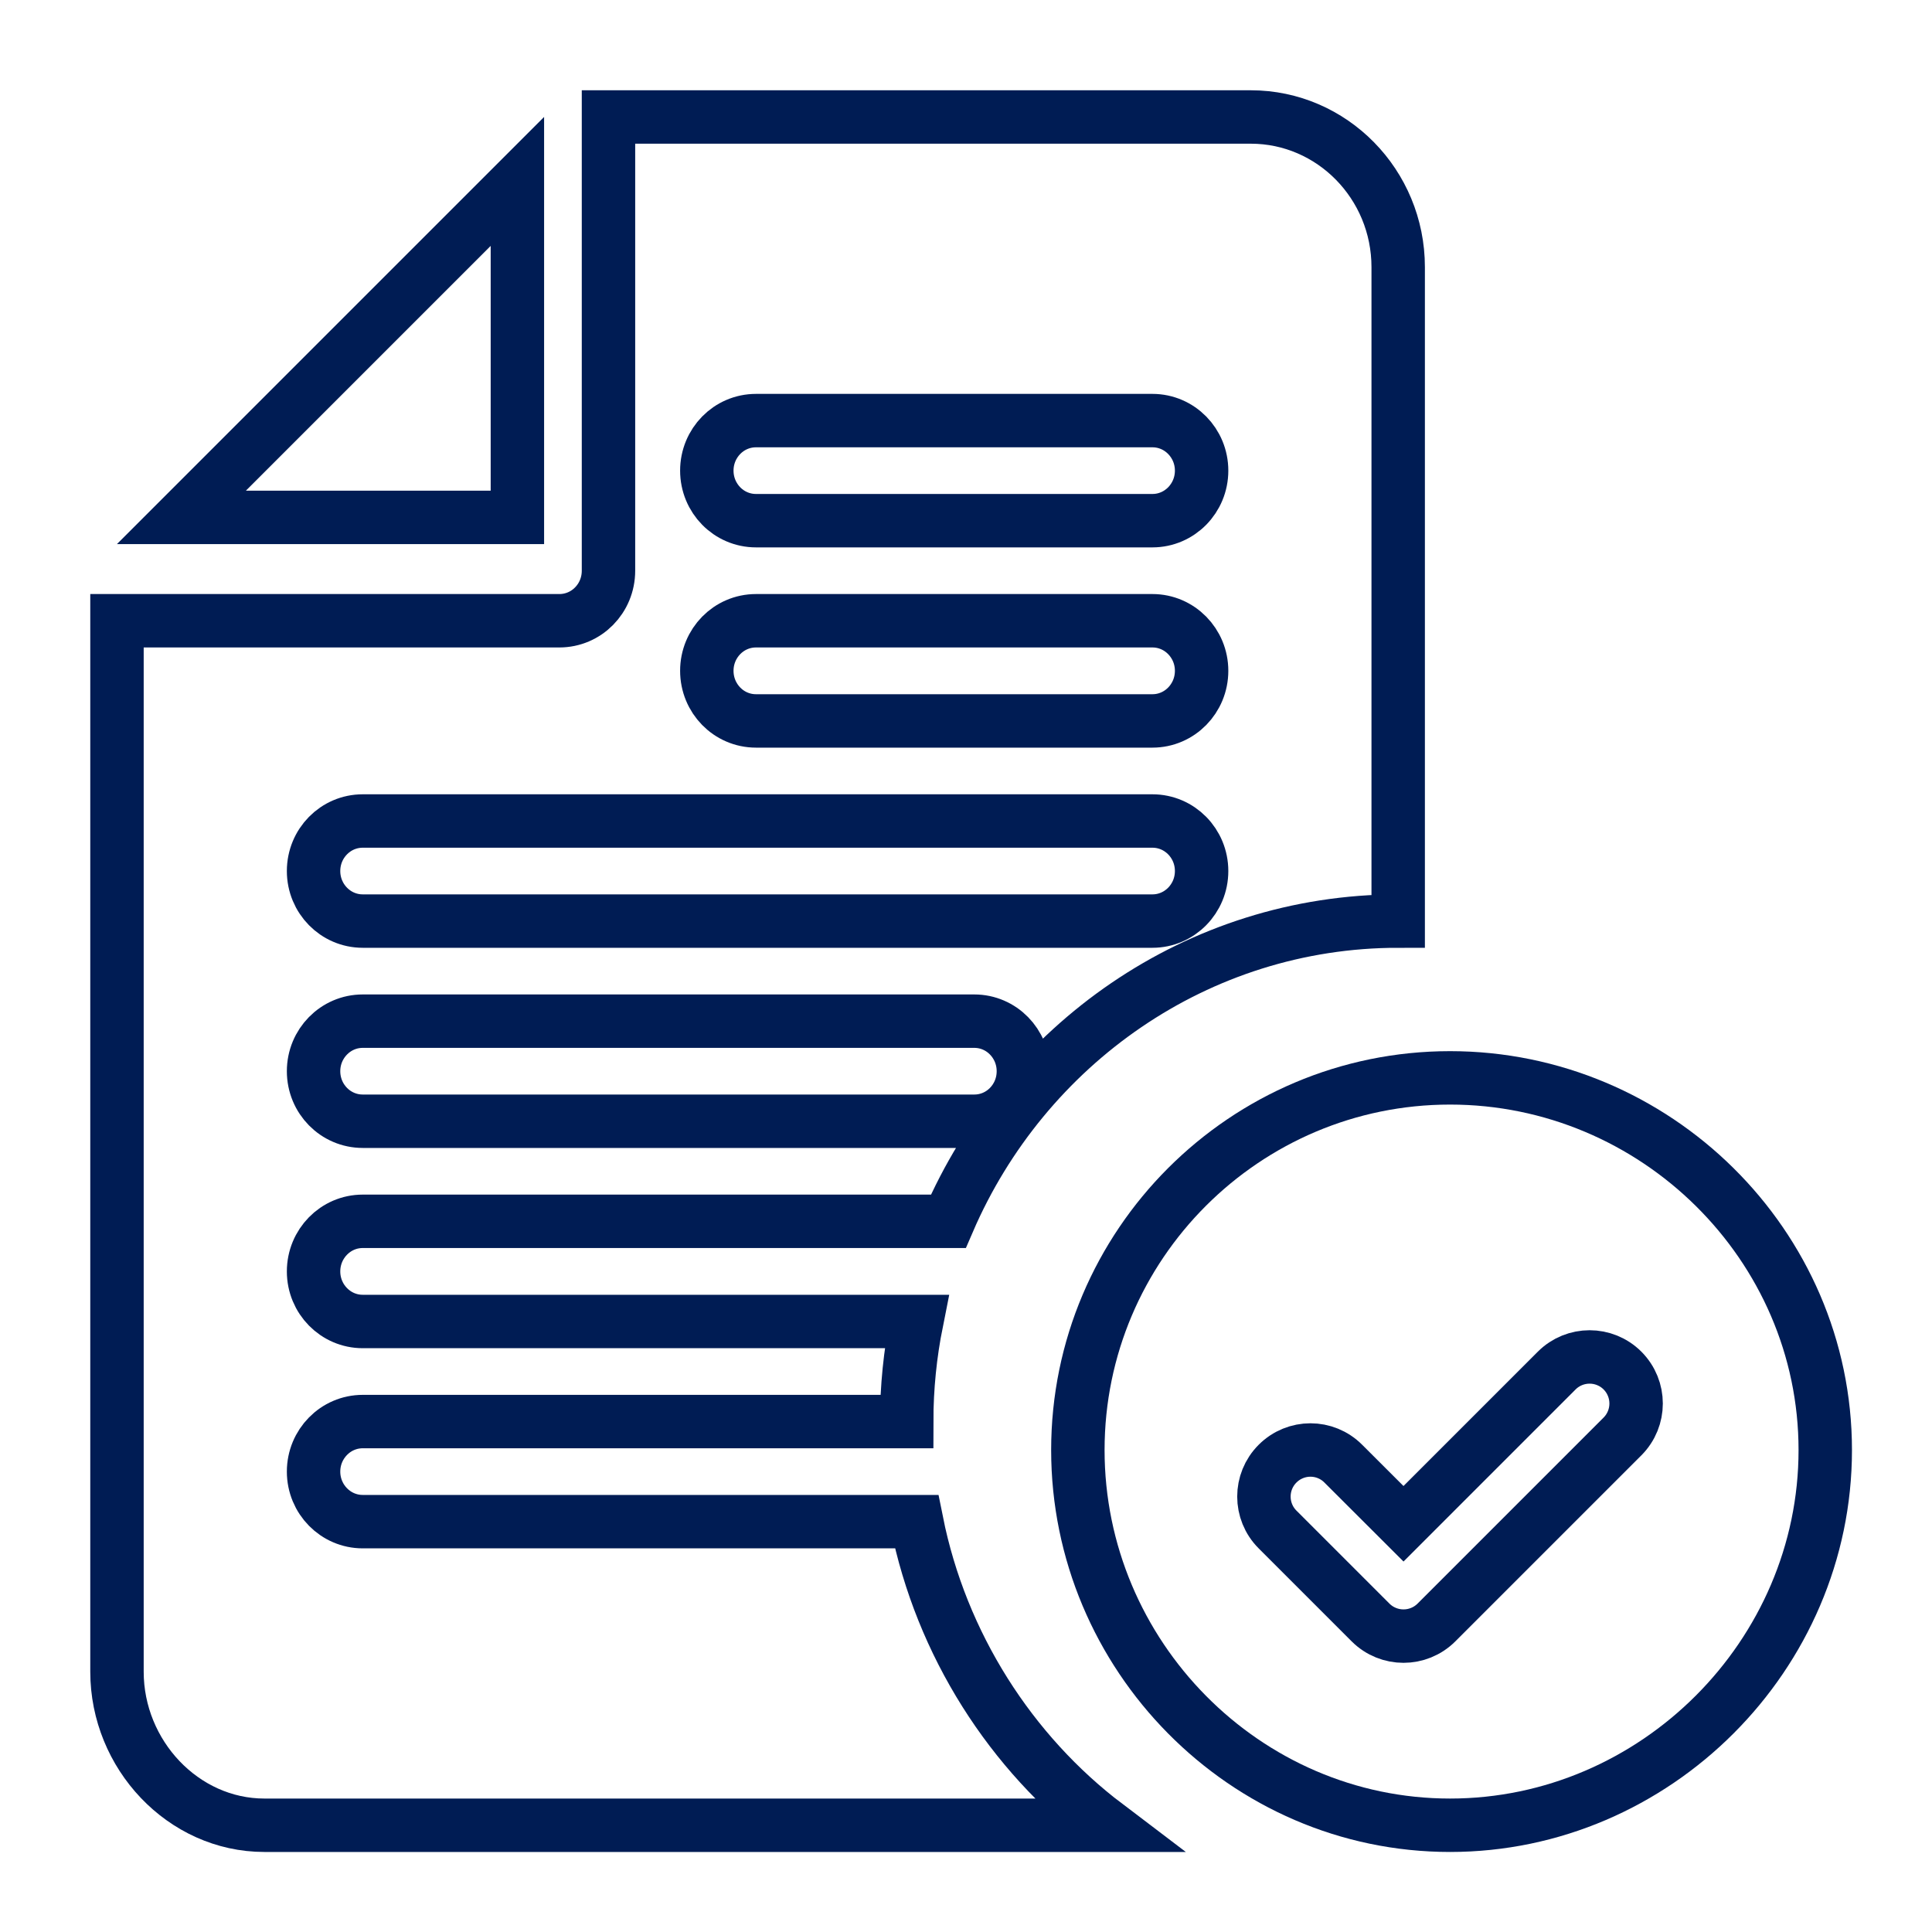
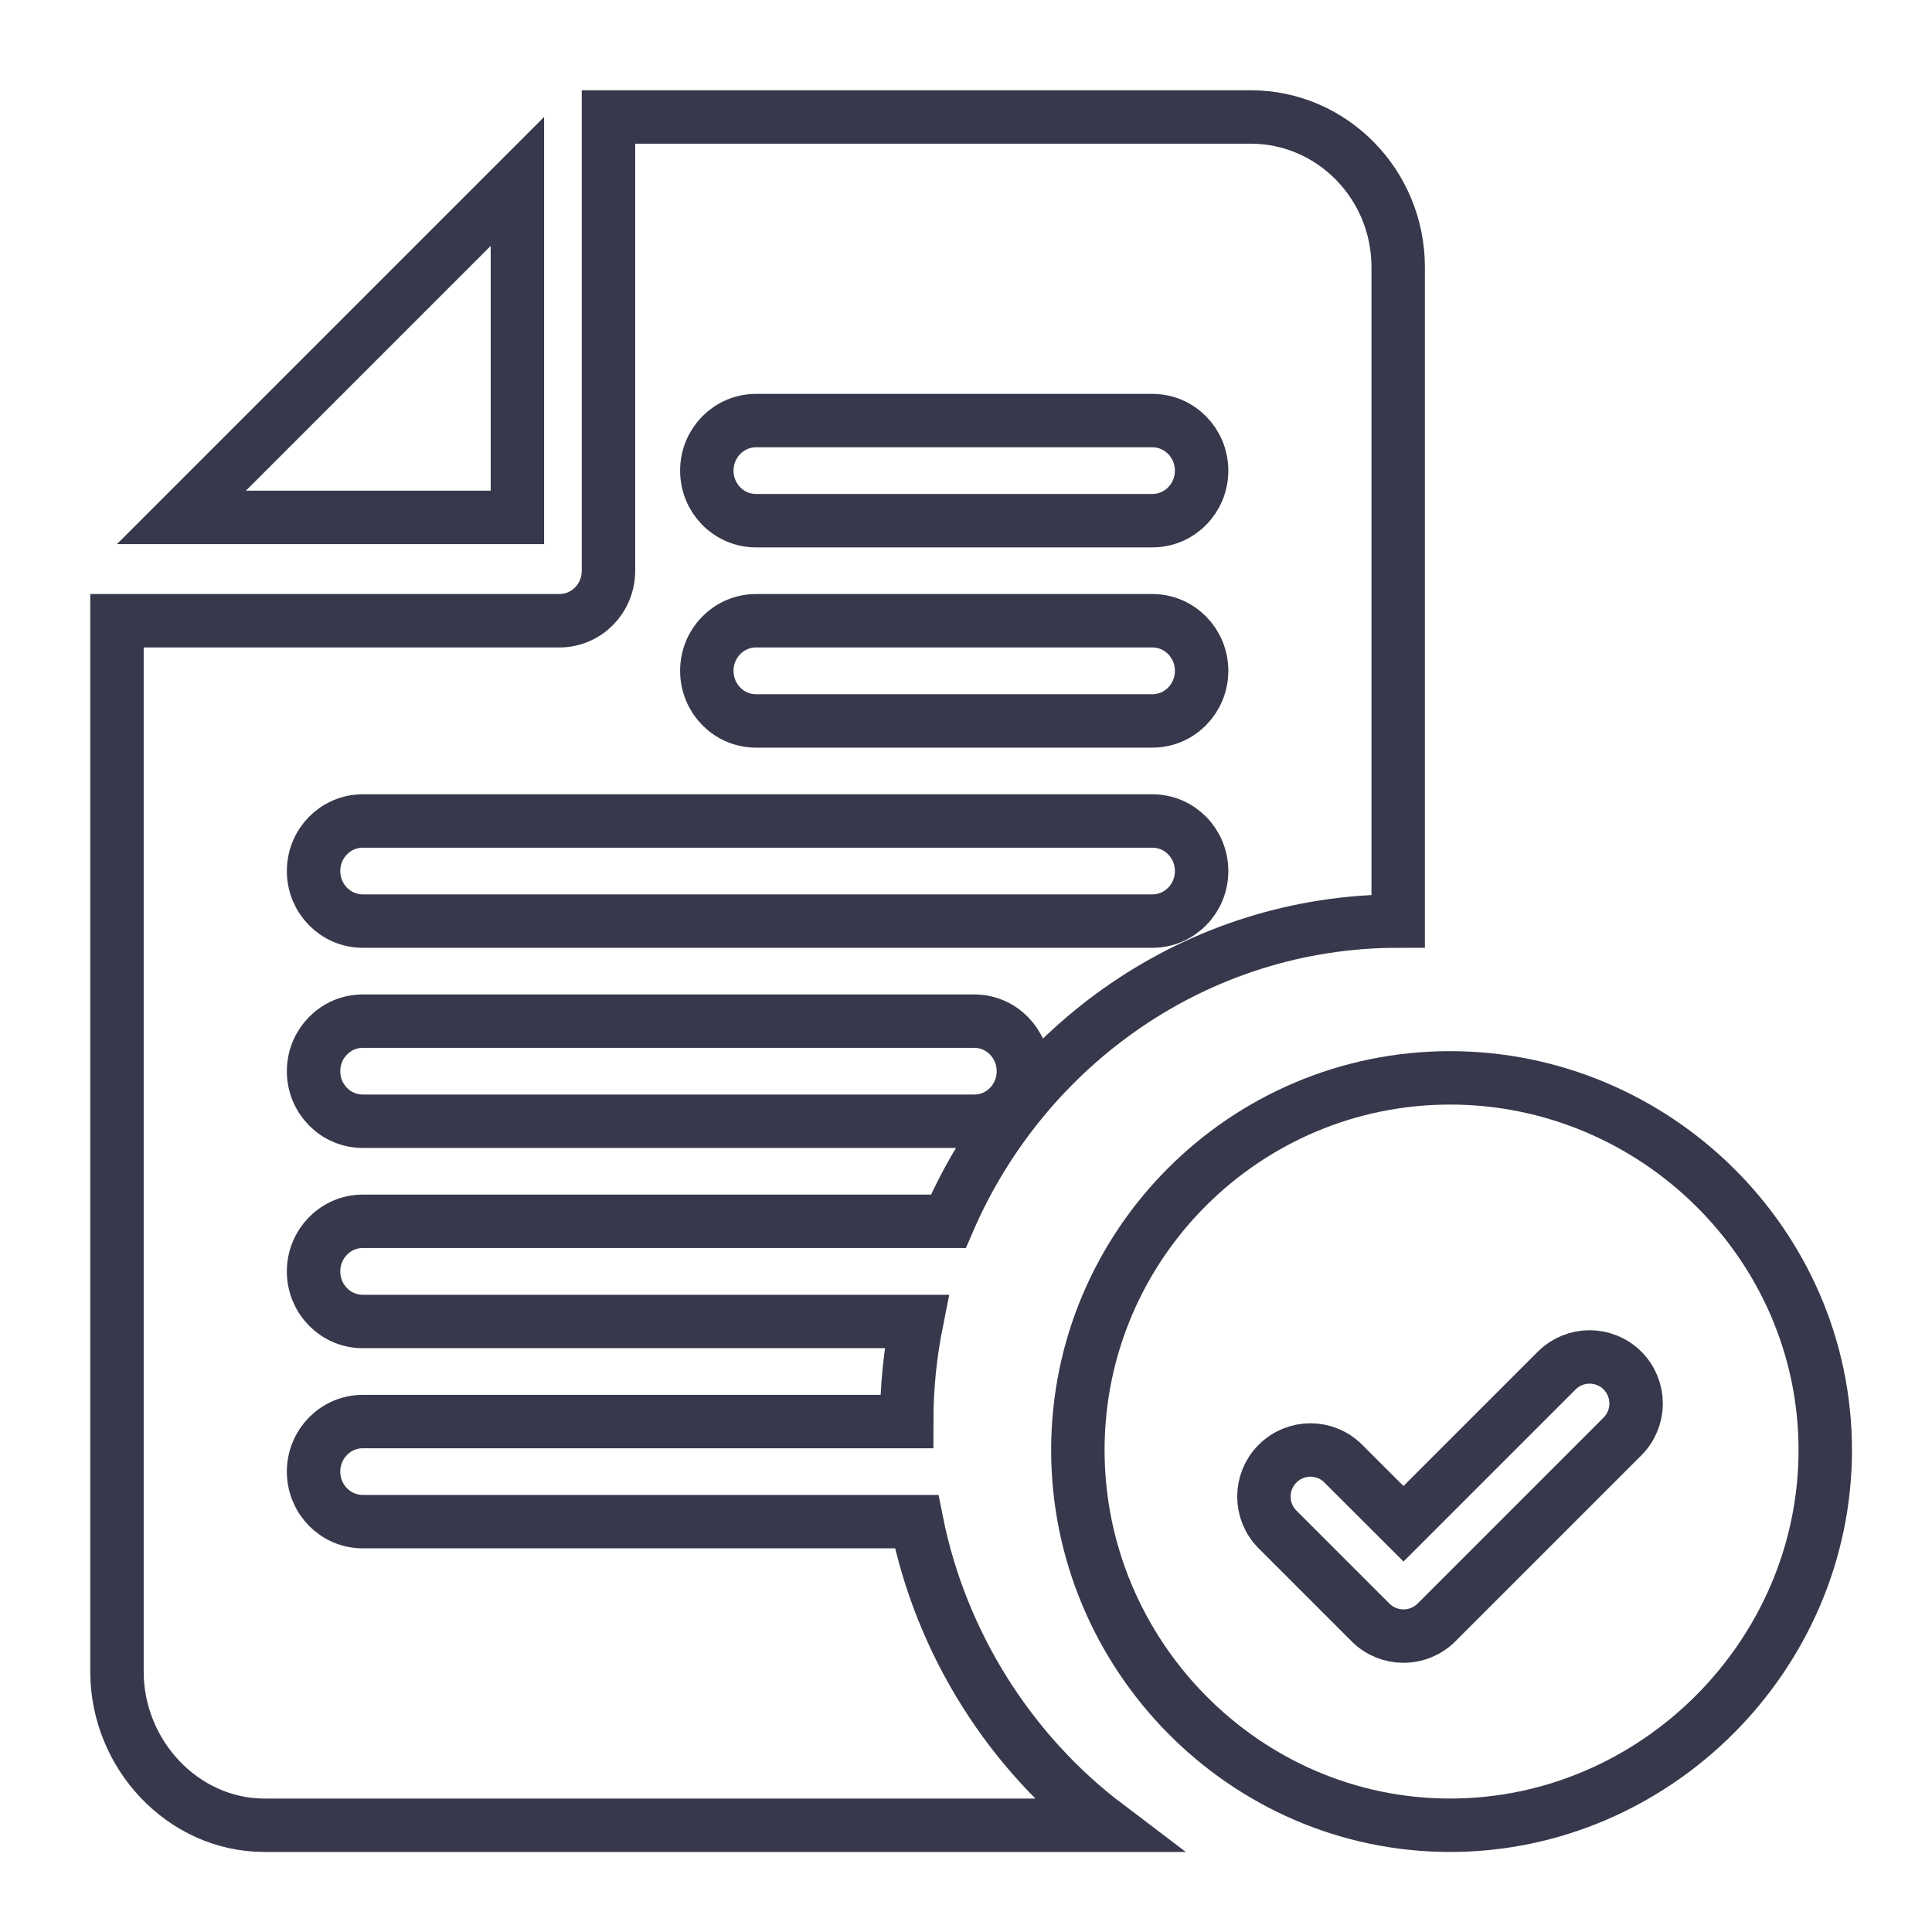
<svg xmlns="http://www.w3.org/2000/svg" width="20" height="20" viewBox="0 0 20 20" fill="none">
  <path d="M5.356 1.878V5.356H1.878L5.356 1.878Z" stroke="url(#paint0_linear_1940_2306)" stroke-width="0.553" />
  <path d="M15.011 11.158C12.886 11.158 11.158 12.886 11.158 15.011C11.158 17.135 12.886 18.895 15.011 18.895C17.135 18.895 18.895 17.135 18.895 15.011C18.895 12.886 17.135 11.158 15.011 11.158ZM16.796 14.87L14.87 16.796C14.681 16.984 14.377 16.984 14.188 16.796L13.225 15.833C13.037 15.645 13.037 15.34 13.225 15.152C13.414 14.963 13.718 14.963 13.906 15.152L14.529 15.774L16.115 14.188C16.303 14 16.608 14 16.796 14.188C16.984 14.377 16.984 14.681 16.796 14.87Z" stroke="url(#paint1_linear_1940_2306)" stroke-width="0.553" />
  <path d="M3.755 12.643H9.817C10.605 10.817 12.393 9.535 14.474 9.535V2.765C14.474 1.908 13.789 1.211 12.948 1.211H6.299V5.908C6.299 6.195 6.072 6.426 5.79 6.426H1.211V17.306C1.211 18.163 1.896 18.895 2.737 18.895H11.453C10.466 18.147 9.743 17.023 9.489 15.752H3.755C3.474 15.752 3.246 15.52 3.246 15.234C3.246 14.948 3.474 14.716 3.755 14.716H9.386C9.386 14.361 9.422 14.015 9.489 13.68H3.755C3.474 13.68 3.246 13.448 3.246 13.162C3.246 12.875 3.474 12.643 3.755 12.643ZM7.826 4.354H11.93C12.211 4.354 12.439 4.586 12.439 4.872C12.439 5.158 12.211 5.39 11.93 5.39H7.826C7.544 5.39 7.317 5.158 7.317 4.872C7.317 4.586 7.544 4.354 7.826 4.354ZM7.826 6.426H11.93C12.211 6.426 12.439 6.658 12.439 6.944C12.439 7.231 12.211 7.463 11.93 7.463H7.826C7.544 7.463 7.317 7.231 7.317 6.944C7.317 6.658 7.544 6.426 7.826 6.426ZM3.755 8.499H11.93C12.211 8.499 12.439 8.73 12.439 9.017C12.439 9.303 12.211 9.535 11.93 9.535H3.755C3.474 9.535 3.246 9.303 3.246 9.017C3.246 8.73 3.474 8.499 3.755 8.499ZM3.755 10.571H10.086C10.367 10.571 10.594 10.803 10.594 11.089C10.594 11.376 10.367 11.607 10.086 11.607H3.755C3.474 11.607 3.246 11.376 3.246 11.089C3.246 10.803 3.474 10.571 3.755 10.571Z" stroke="url(#paint2_linear_1940_2306)" stroke-width="0.553" />
  <defs>
    <linearGradient id="paint0_linear_1940_2306" x1="5.632" y1="3.421" x2="1.211" y2="3.421" gradientUnits="userSpaceOnUse">
-       <stop stop-color="#001C54" />
-       <stop offset="1" stop-color="#001C54" />
+       <stop stop-color="#37384B" />
+       <stop offset="1" stop-color="#37384B" />
    </linearGradient>
    <linearGradient id="paint1_linear_1940_2306" x1="18.895" y1="15.027" x2="11.158" y2="15.027" gradientUnits="userSpaceOnUse">
-       <stop stop-color="#001C54" />
-       <stop offset="1" stop-color="#001C54" />
+       <stop stop-color="#37384B" />
+       <stop offset="1" stop-color="#37384B" />
    </linearGradient>
    <linearGradient id="paint2_linear_1940_2306" x1="14.474" y1="10.053" x2="1.211" y2="10.053" gradientUnits="userSpaceOnUse">
-       <stop stop-color="#001C54" />
-       <stop offset="1" stop-color="#001C54" />
+       <stop stop-color="#37384B" />
+       <stop offset="1" stop-color="#37384B" />
    </linearGradient>
  </defs>
</svg>
